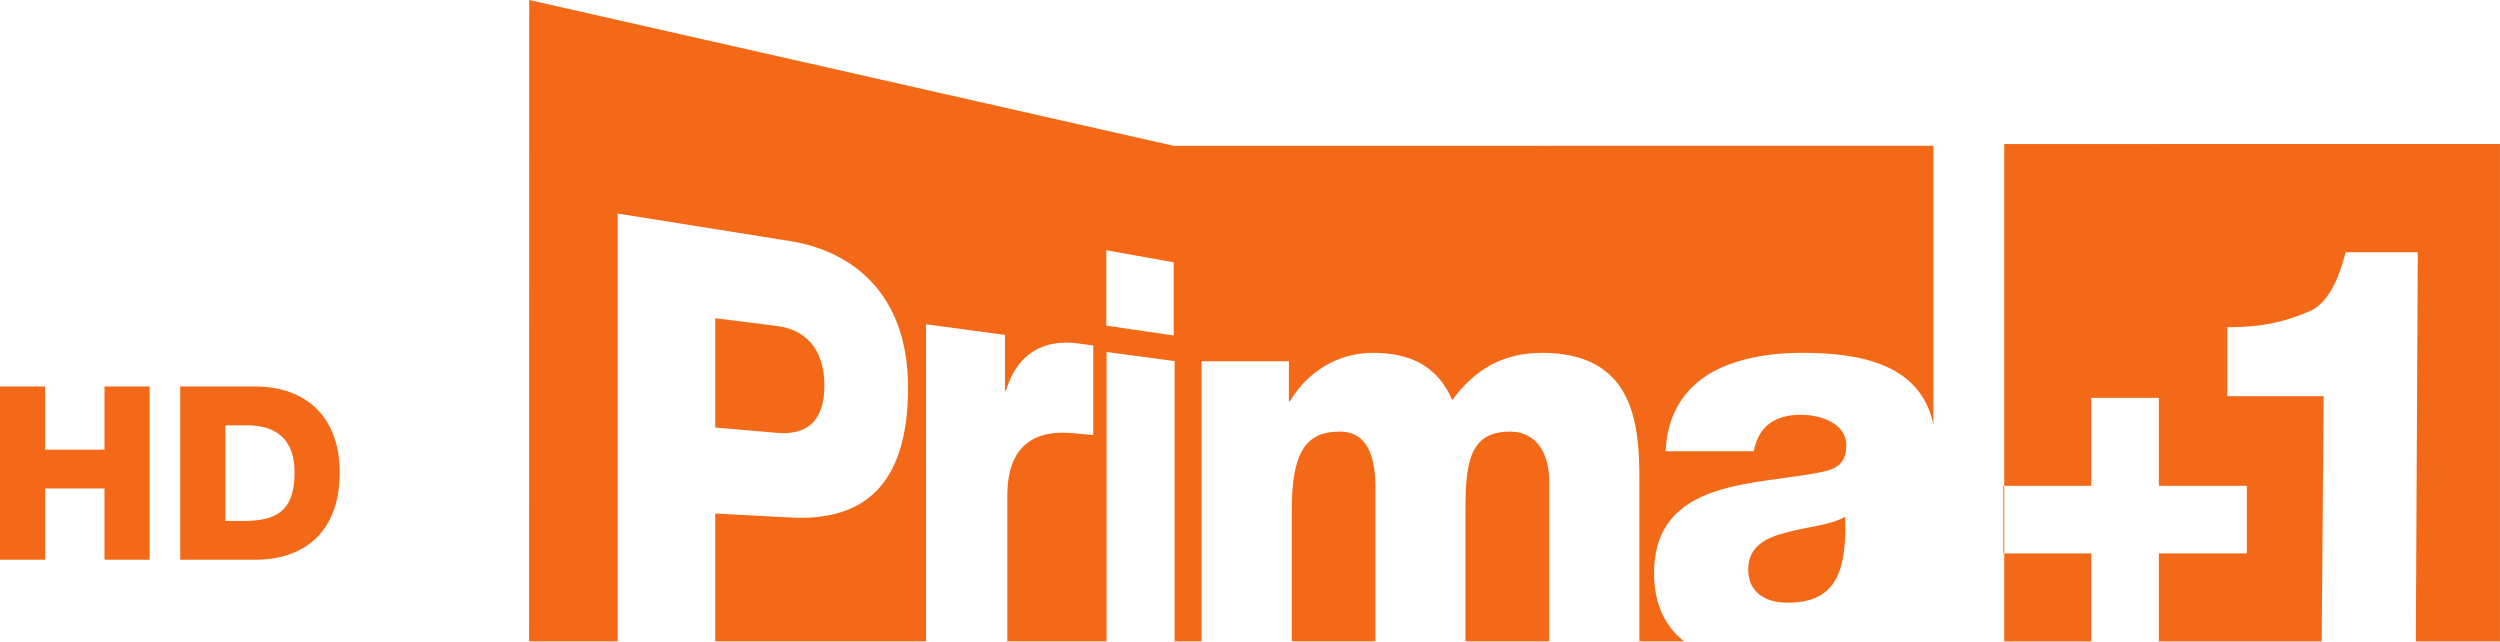
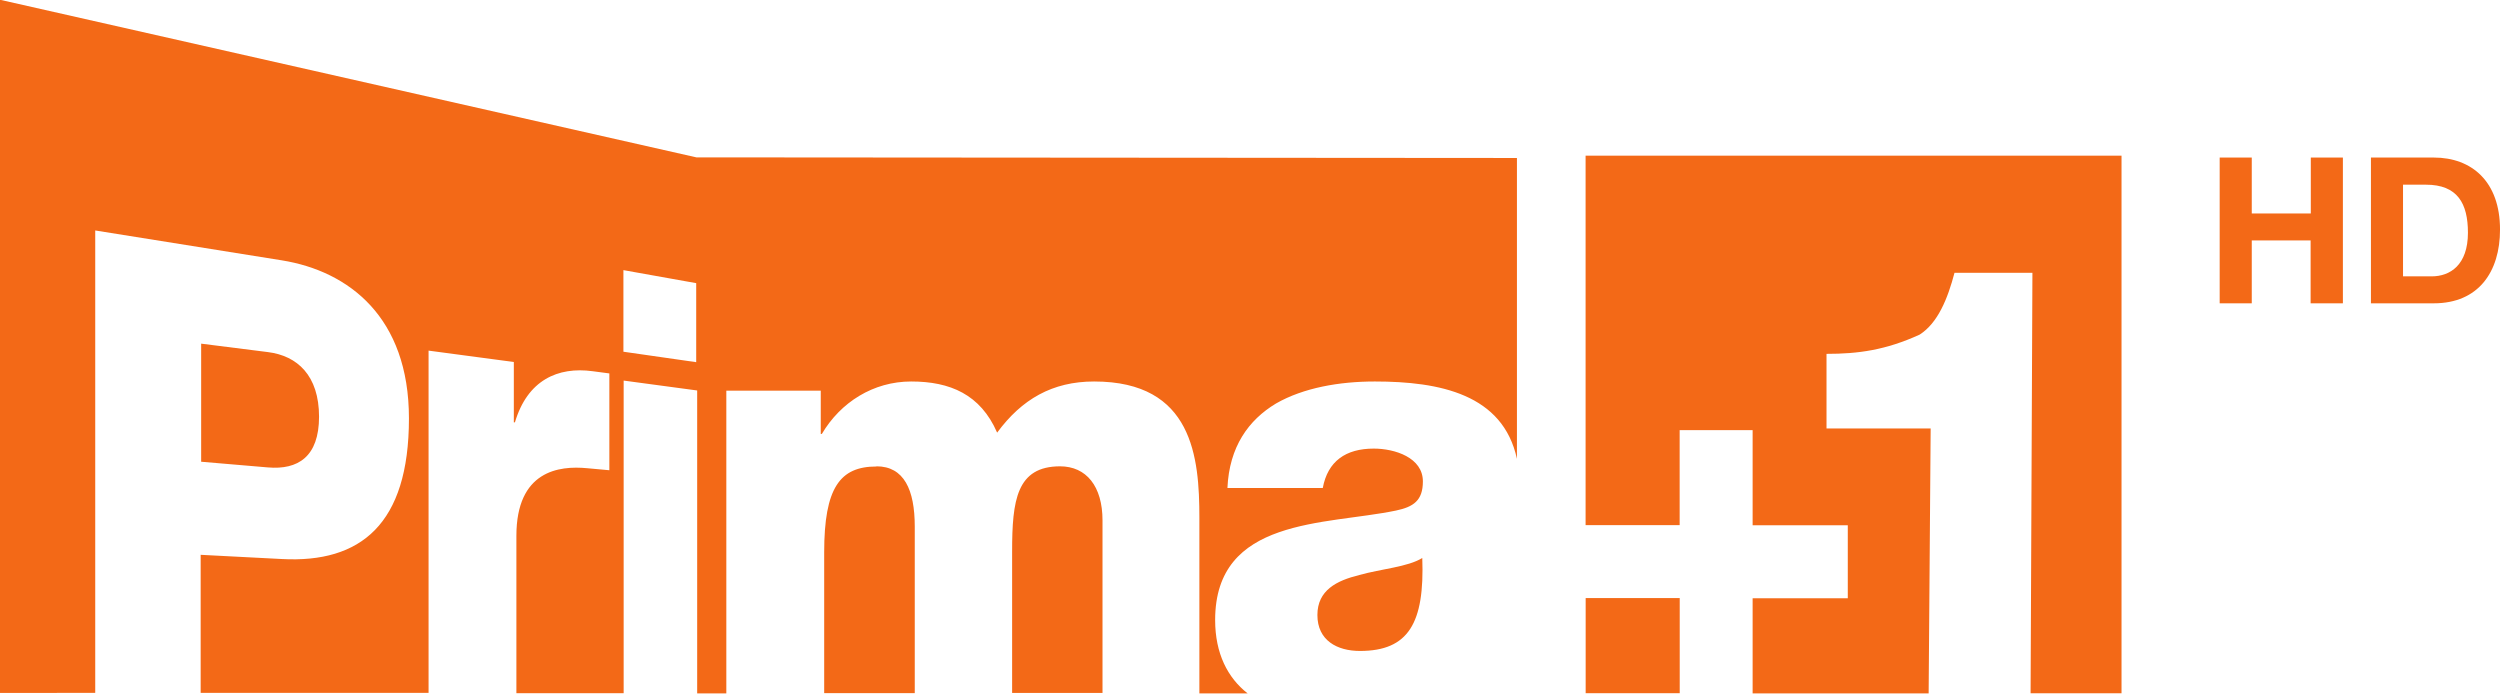
- <svg xmlns="http://www.w3.org/2000/svg" height="153.93" width="600" version="1.1" viewBox="0 0 158.75 40.728">
-   <g fill="#f36917">
-     <path d="m74.54 9.263-40.935-9.263l-0.009 40.727h5.626v-27.167l10.97 1.753c3.937 0.635 7.469 3.342 7.469 9.297 0 6.224-2.84 8.505-7.469 8.252l-4.778-0.253v8.117h13.391v-20.133l5.011 0.674v3.545l0.058 0.005c0.733-2.477 2.526-3.286 4.566-3.011 0.36 0.051 0.98 0.135 0.98 0.135v5.685l-1.299-0.118c-1.667-0.163-4.157 0.152-4.157 3.972v9.246h6.301v-18.376l4.322 0.579v17.796h1.713v-17.785h5.544v2.539h0.067c1.101-1.859 3.034-3.073 5.252-3.073 2.286 0 4.073 0.747 5.056 3 1.444-1.966 3.236-3 5.696-3 5.814 0 6.185 4.466 6.185 7.999v10.319h2.837c-1.18-0.921-1.904-2.348-1.904-4.314 0-6.039 6.477-5.572 10.622-6.432 1.022-0.213 1.584-0.573 1.584-1.708 0-1.399-1.651-1.933-2.882-1.933-1.657 0-2.708 0.747-2.989 2.32h-5.601c0.107-2.427 1.236-4.005 2.854-4.966 1.618-0.927 3.724-1.286 5.803-1.286 3.82 0 7.527 0.753 8.348 4.539v-17.686zm-0.011 12.039-4.279-0.624v-4.786l4.279 0.764zm38.943 12.504c-1.337 0.326-2.461 0.893-2.461 2.359 0 1.5 1.157 2.107 2.494 2.107 2.854 0 3.797-1.64 3.663-5.466-0.848 0.534-2.393 0.635-3.696 1m-61.124-9.308c0-2.432-1.281-3.578-3.006-3.797l-3.924-0.494v6.943l3.924 0.337c1.757 0.152 3.006-0.618 3.006-2.989m43.53 2.91c-2.573 0-2.82 2-2.82 5v8.319h5.319v-10.141c0-2-0.955-3.179-2.5-3.179m-10.791 0c-2.146 0-3.062 1.253-3.062 5.045v8.275h5.314v-9.78c0-2.18-0.635-3.539-2.253-3.539" />
-     <path d="m6.634 24.542v4.011h-3.769v-4.011h-2.867v11.003h2.867v-4.526h3.769v4.526h2.866v-11.004z" />
-     <path d="m11.443 24.542v11.003h4.731c3.341 0 5.397-1.941 5.397-5.547 0-3.41-2.023-5.456-5.397-5.456zm2.867 2.466h1.358c1.956 0 3.035 0.971 3.035 2.971 0 2.207-0.865 3.054-3.035 3.1h-1.358z" />
-     <path d="m127.27 9.147v21.702h5.527v-5.585h4.292v5.586h5.586v4.292h-5.586v5.586h10.34l0.122-15.567h-6.117v-4.381c1.849 0 3.47-0.213 5.472-1.129 1.071-0.674 1.651-2.115 2.042-3.63h4.582l-0.124 24.707h5.343v-31.583zm0 21.703h-0.059v4.292h0.059zm0 4.292v5.586h5.527v-5.586z" />
+ <svg xmlns="http://www.w3.org/2000/svg" width="13.635mm" height="3.781mm" viewBox="0 0 13.635 3.781" version="1.1" id="svg111608">
+   <defs id="defs111602" />
+   <g id="layer1" transform="translate(-43.1479,-72.85971)">
+     <path id="path105234" style="fill:#f36917;fill-opacity:1;fill-rule:nonzero;stroke:none;stroke-width:0.353" d="m 47.928,75.404 c -0.199,0 -0.285,0.116 -0.285,0.468 v 0.768 h 0.494 v -0.908 c 0,-0.202 -0.059,-0.329 -0.209,-0.329 m 1.002,0 c -0.238,0 -0.262,0.186 -0.262,0.464 v 0.772 h 0.493 v -0.941 c 0,-0.186 -0.088,-0.295 -0.232,-0.295 m -4.041,-0.27 c 0,-0.226 -0.119,-0.333 -0.279,-0.353 l -0.364,-0.046 v 0.644 l 0.364,0.031 c 0.163,0.014 0.279,-0.057 0.279,-0.277 m 5.674,0.864 c -0.124,0.03 -0.229,0.083 -0.229,0.218 0,0.139 0.108,0.196 0.232,0.196 0.265,0 0.353,-0.152 0.34,-0.507 -0.079,0.049 -0.223,0.059 -0.344,0.093 m -3.616,-1.161 -0.397,-0.057 v -0.445 l 0.397,0.071 z m 0.001,-1.117 -3.8,-0.86 -7.07e-4,3.781 0.522,-3.44e-4 v -2.522 l 1.018,0.163 c 0.365,0.059 0.693,0.31 0.693,0.862 0,0.578 -0.264,0.79 -0.693,0.767 l -0.443,-0.023 v 0.753 h 1.243 V 74.772 l 0.465,0.062 v 0.329 l 0.006,3.52e-4 c 0.068,-0.23 0.234,-0.305 0.424,-0.279 0.034,0.004 0.091,0.012 0.091,0.012 v 0.528 l -0.121,-0.011 c -0.154,-0.015 -0.386,0.014 -0.386,0.369 v 0.858 h 0.585 v -1.705 l 0.401,0.054 v 1.652 h 0.159 v -1.651 h 0.515 v 0.236 h 0.006 c 0.102,-0.173 0.281,-0.286 0.487,-0.286 0.212,0 0.378,0.07 0.469,0.279 0.134,-0.182 0.301,-0.279 0.529,-0.279 0.539,0 0.574,0.415 0.574,0.743 v 0.958 h 0.263 c -0.109,-0.085 -0.177,-0.218 -0.177,-0.4 0,-0.561 0.601,-0.517 0.986,-0.597 0.095,-0.02 0.147,-0.054 0.147,-0.159 0,-0.13 -0.153,-0.179 -0.268,-0.179 -0.153,0 -0.251,0.069 -0.278,0.215 h -0.52 c 0.01,-0.225 0.115,-0.371 0.265,-0.461 0.15,-0.086 0.346,-0.12 0.539,-0.12 0.355,0 0.699,0.07 0.775,0.422 v -1.641 z" />
+     <path id="path105226" style="fill:#f36917;fill-opacity:1;fill-rule:nonzero;stroke:none;stroke-width:0.353" d="m 55.254,73.719 h 0.175 v 0.305 h 0.322 v -0.305 h 0.175 v 0.795 H 55.75 V 74.171 H 55.429 v 0.343 h -0.175 z" />
+     <path id="path105230" style="fill:#f36917;fill-opacity:1;fill-rule:nonzero;stroke:none;stroke-width:0.353" d="m 56.079,73.719 h 0.343 c 0.206,0 0.361,0.13 0.361,0.393 0,0.231 -0.118,0.402 -0.361,0.402 h -0.343 z m 0.175,0.648 h 0.156 c 0.101,0 0.198,-0.062 0.198,-0.238 0,-0.16 -0.057,-0.262 -0.229,-0.262 h -0.125 z" />
+     <g id="g4516-0" transform="translate(1.736719,3.988661)">
+       <path style="fill:#f36917;stroke-width:0.073" id="path4-4" d="m 50.059,71.735 h 0.513 v -0.518 h 0.398 v 0.519 h 0.519 v 0.398 h -0.519 v 0.519 h 0.96 l 0.011,-1.445 h -0.568 v -0.407 c 0.172,0 0.322,-0.02 0.508,-0.105 0.099,-0.063 0.153,-0.196 0.19,-0.337 h 0.425 L 52.486,72.652 h 0.496 v -2.932 l -2.923,-7.1e-5 v 2.015 m 3.91e-4,0.917 h 0.513 v -0.519 h -0.513" />
+     </g>
  </g>
</svg>
